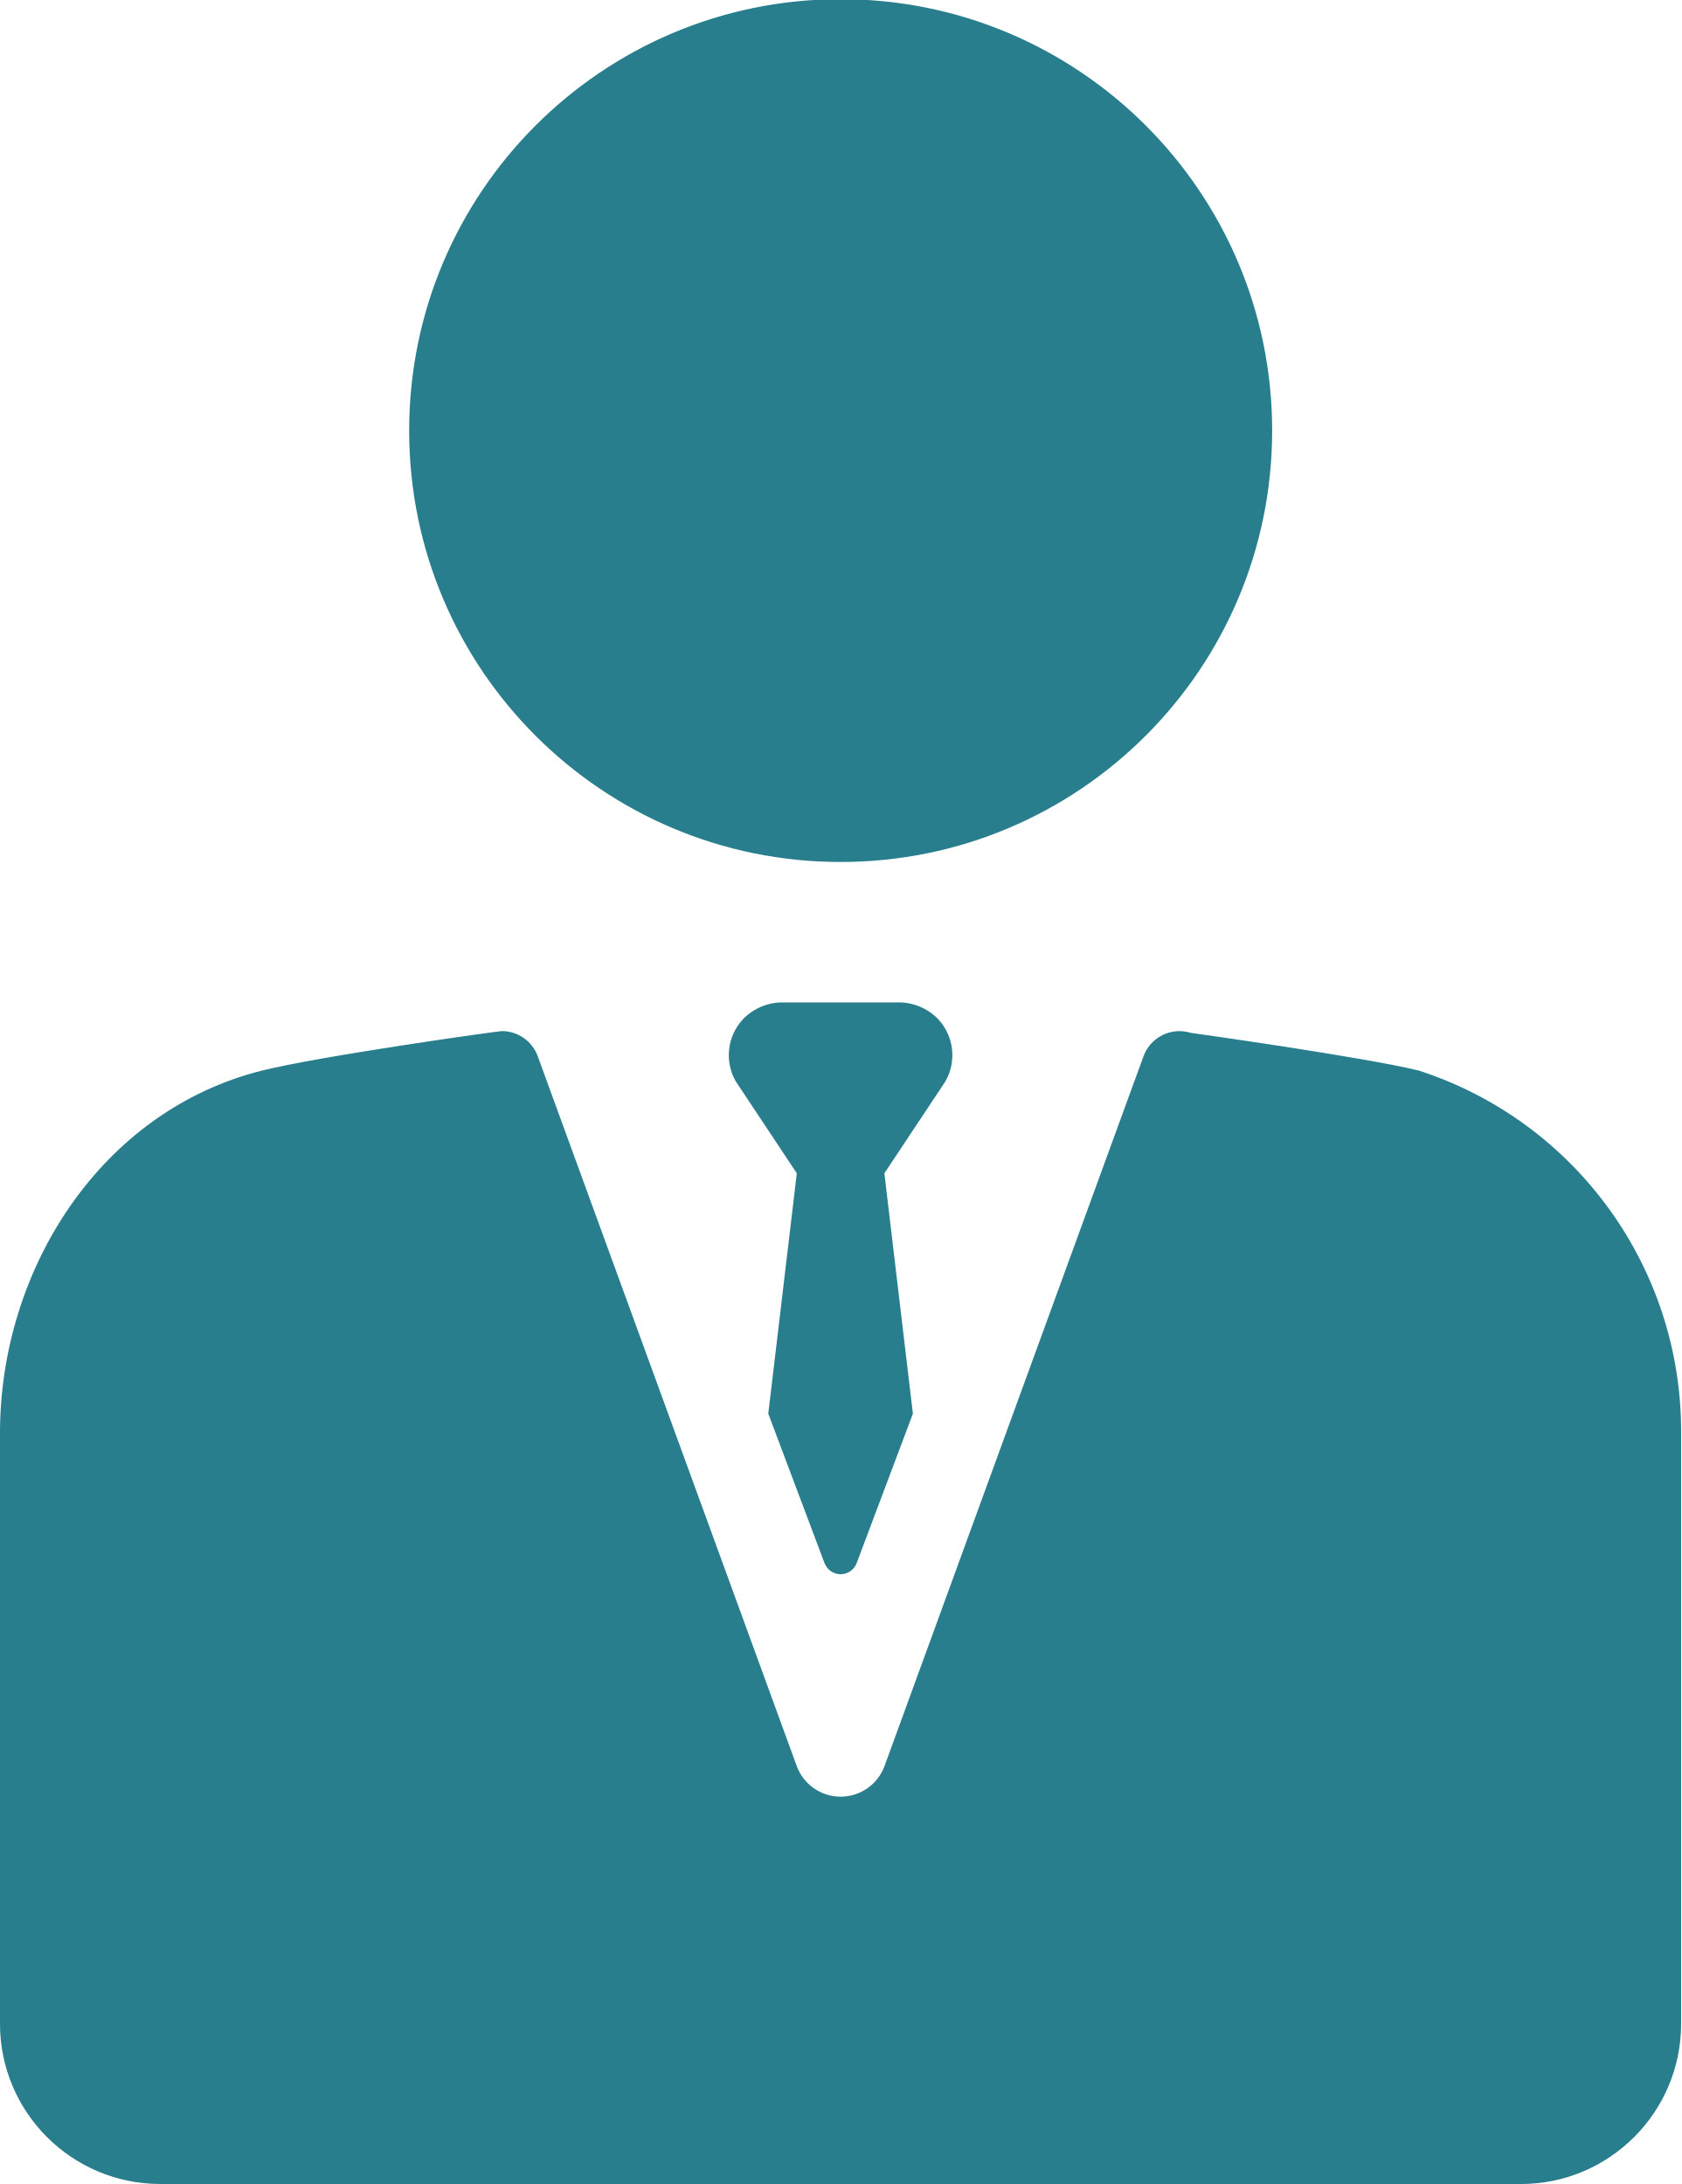
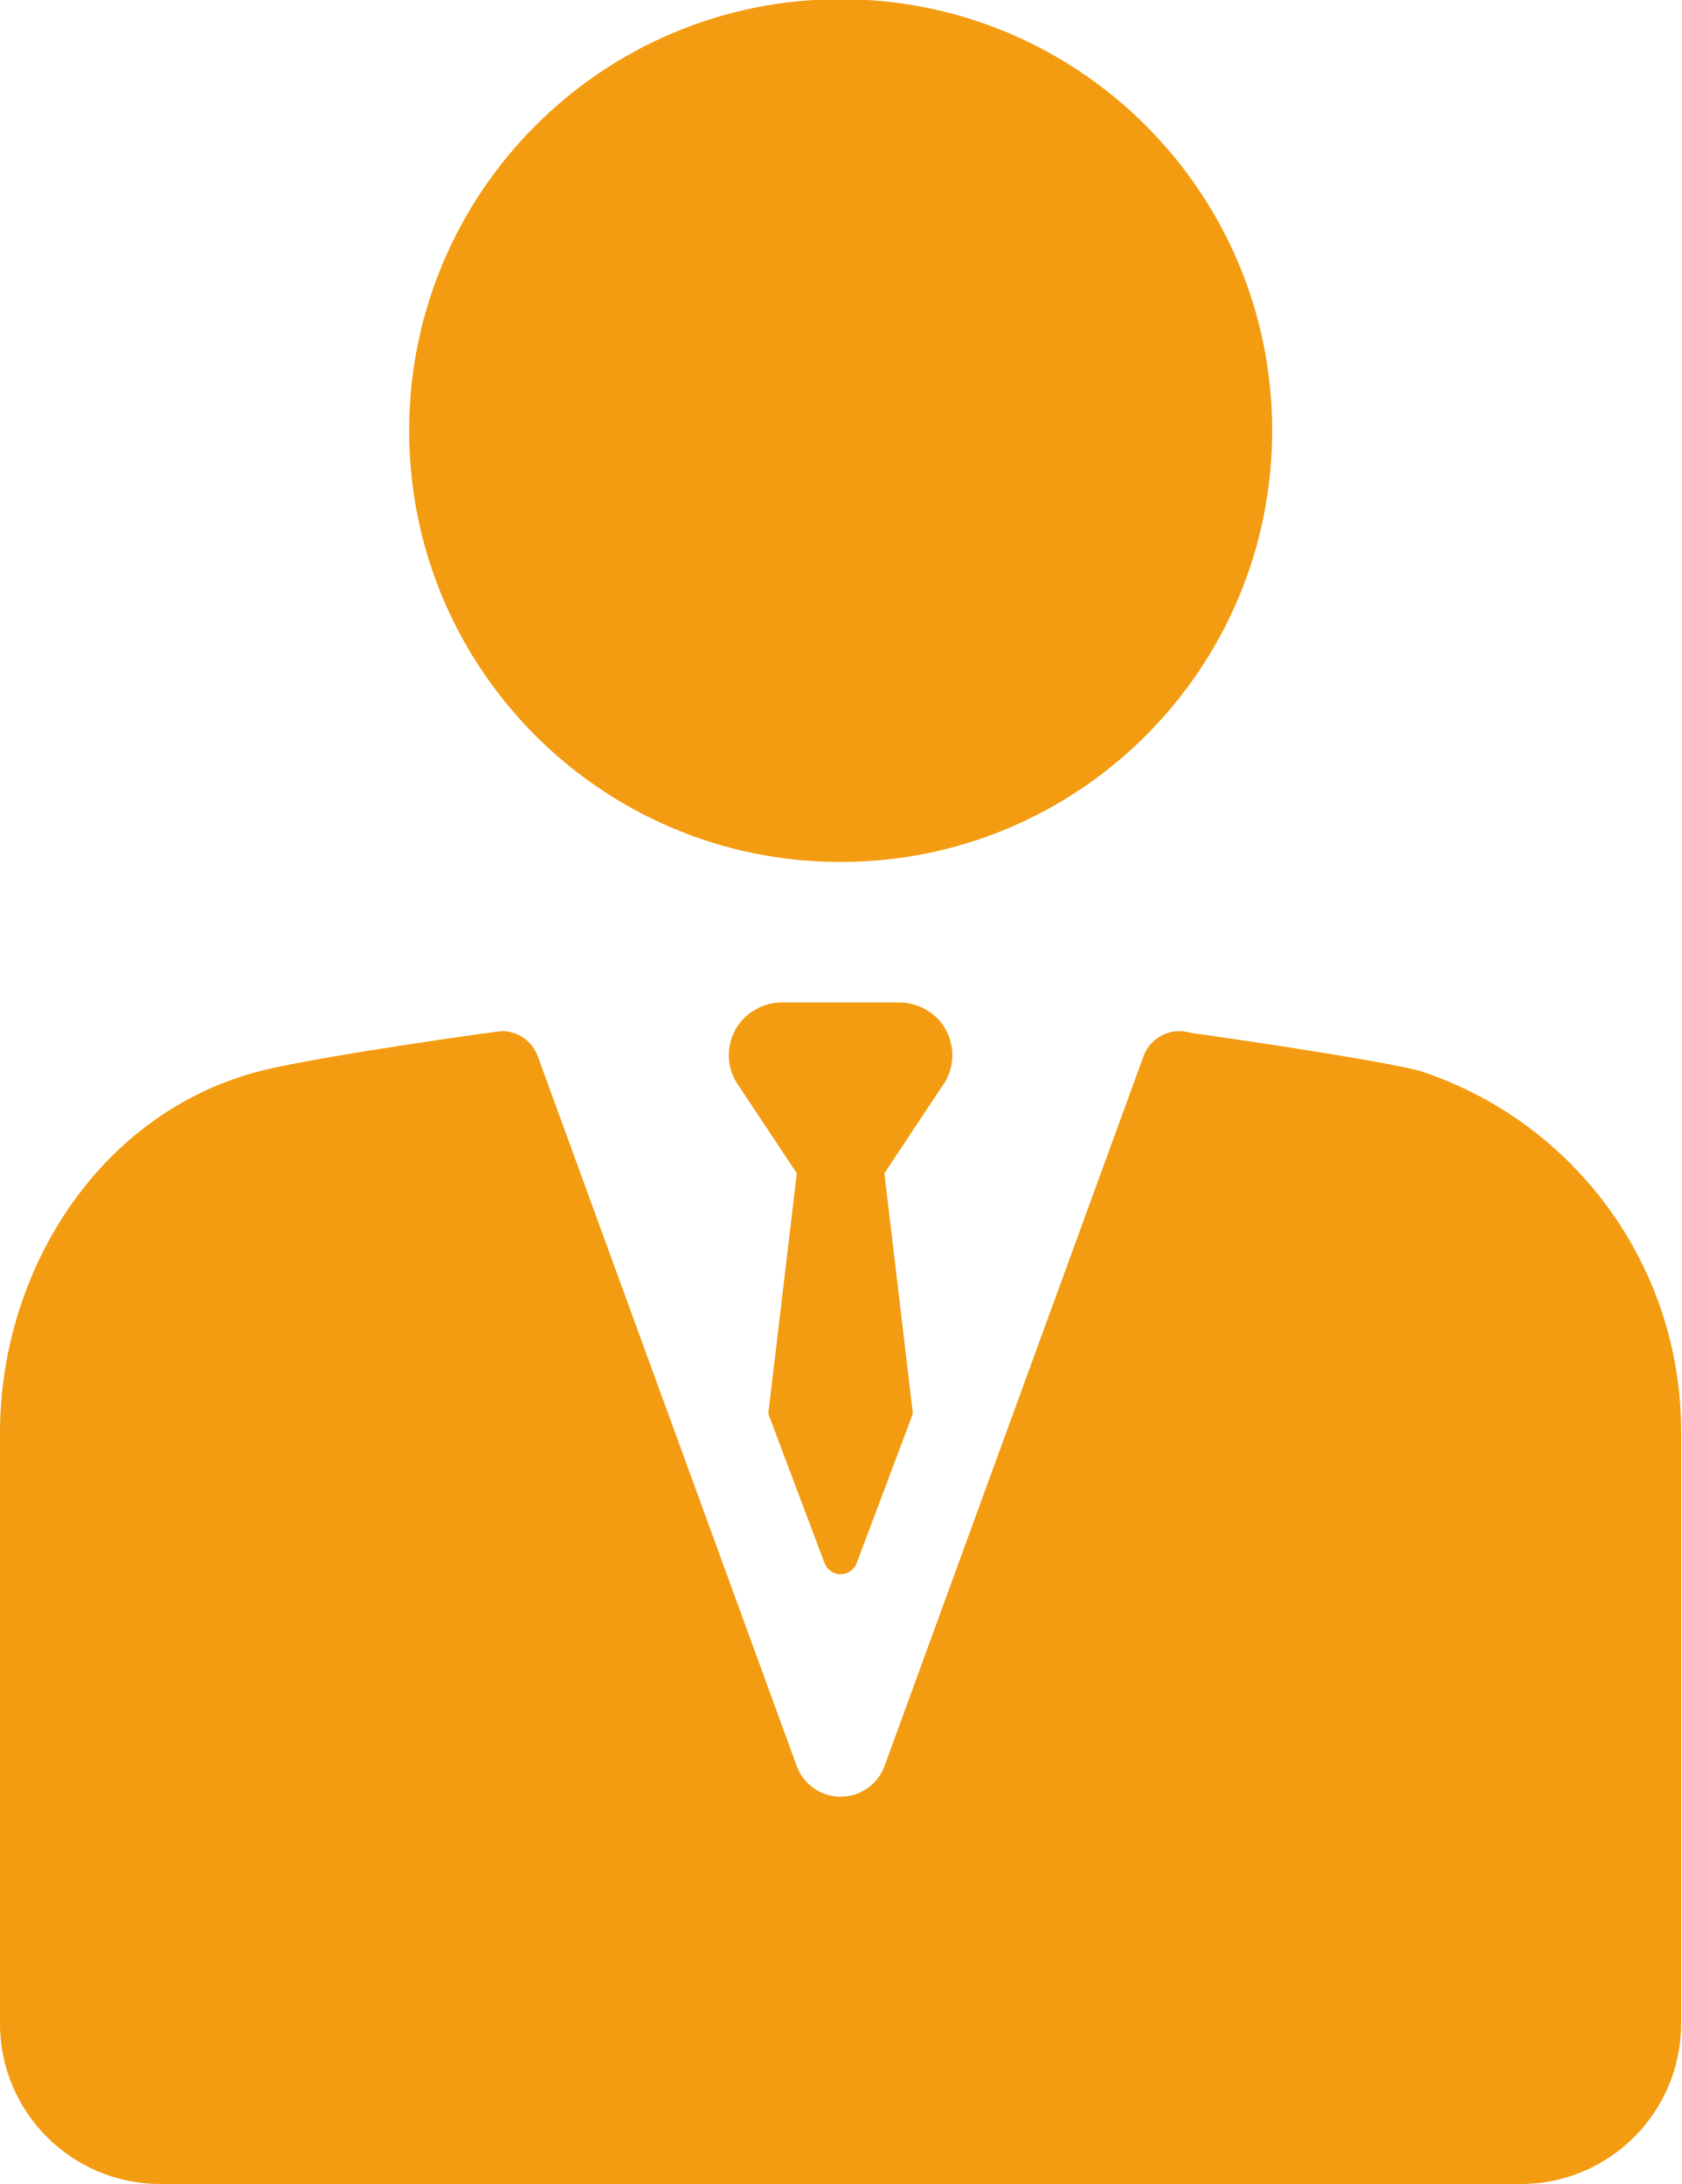
<svg xmlns="http://www.w3.org/2000/svg" width="120" height="155.924" viewBox="0 0 120 155.924">
  <defs>
-     <style>.a{fill:#297e8e;}</style>
+     <style>.a{fill:#f39c12;}</style>
  </defs>
  <path class="a" d="M11.451,155.924A11.445,11.445,0,0,1,0,144.484V102.326c0-11.76,7.245-23.044,18.731-25.9,4.2-1.044,16.829-2.813,17.094-2.813a2.729,2.729,0,0,1,2.562,1.8l18.483,50.667a3.338,3.338,0,0,0,6.27,0L81.624,75.411a2.73,2.73,0,0,1,3.366-1.674s12.279,1.716,16.289,2.695c.013,0,.038.013.051.017A27.075,27.075,0,0,1,120,102.186v42.3a11.445,11.445,0,0,1-11.45,11.44Zm47.4-44.339-4.01-10.657,2.036-17.162-4.35-6.552a3.768,3.768,0,0,1,.5-4.442,3.93,3.93,0,0,1,2.907-1.207h8.137a3.929,3.929,0,0,1,2.907,1.207,3.77,3.77,0,0,1,.5,4.442l-4.35,6.552,2.036,17.162-4.01,10.657a1.224,1.224,0,0,1-2.3,0ZM29.208,30.77a30.8,30.8,0,1,1,30.8,30.77A30.784,30.784,0,0,1,29.208,30.77Z" transform="translate(-0.001)" />
</svg>
